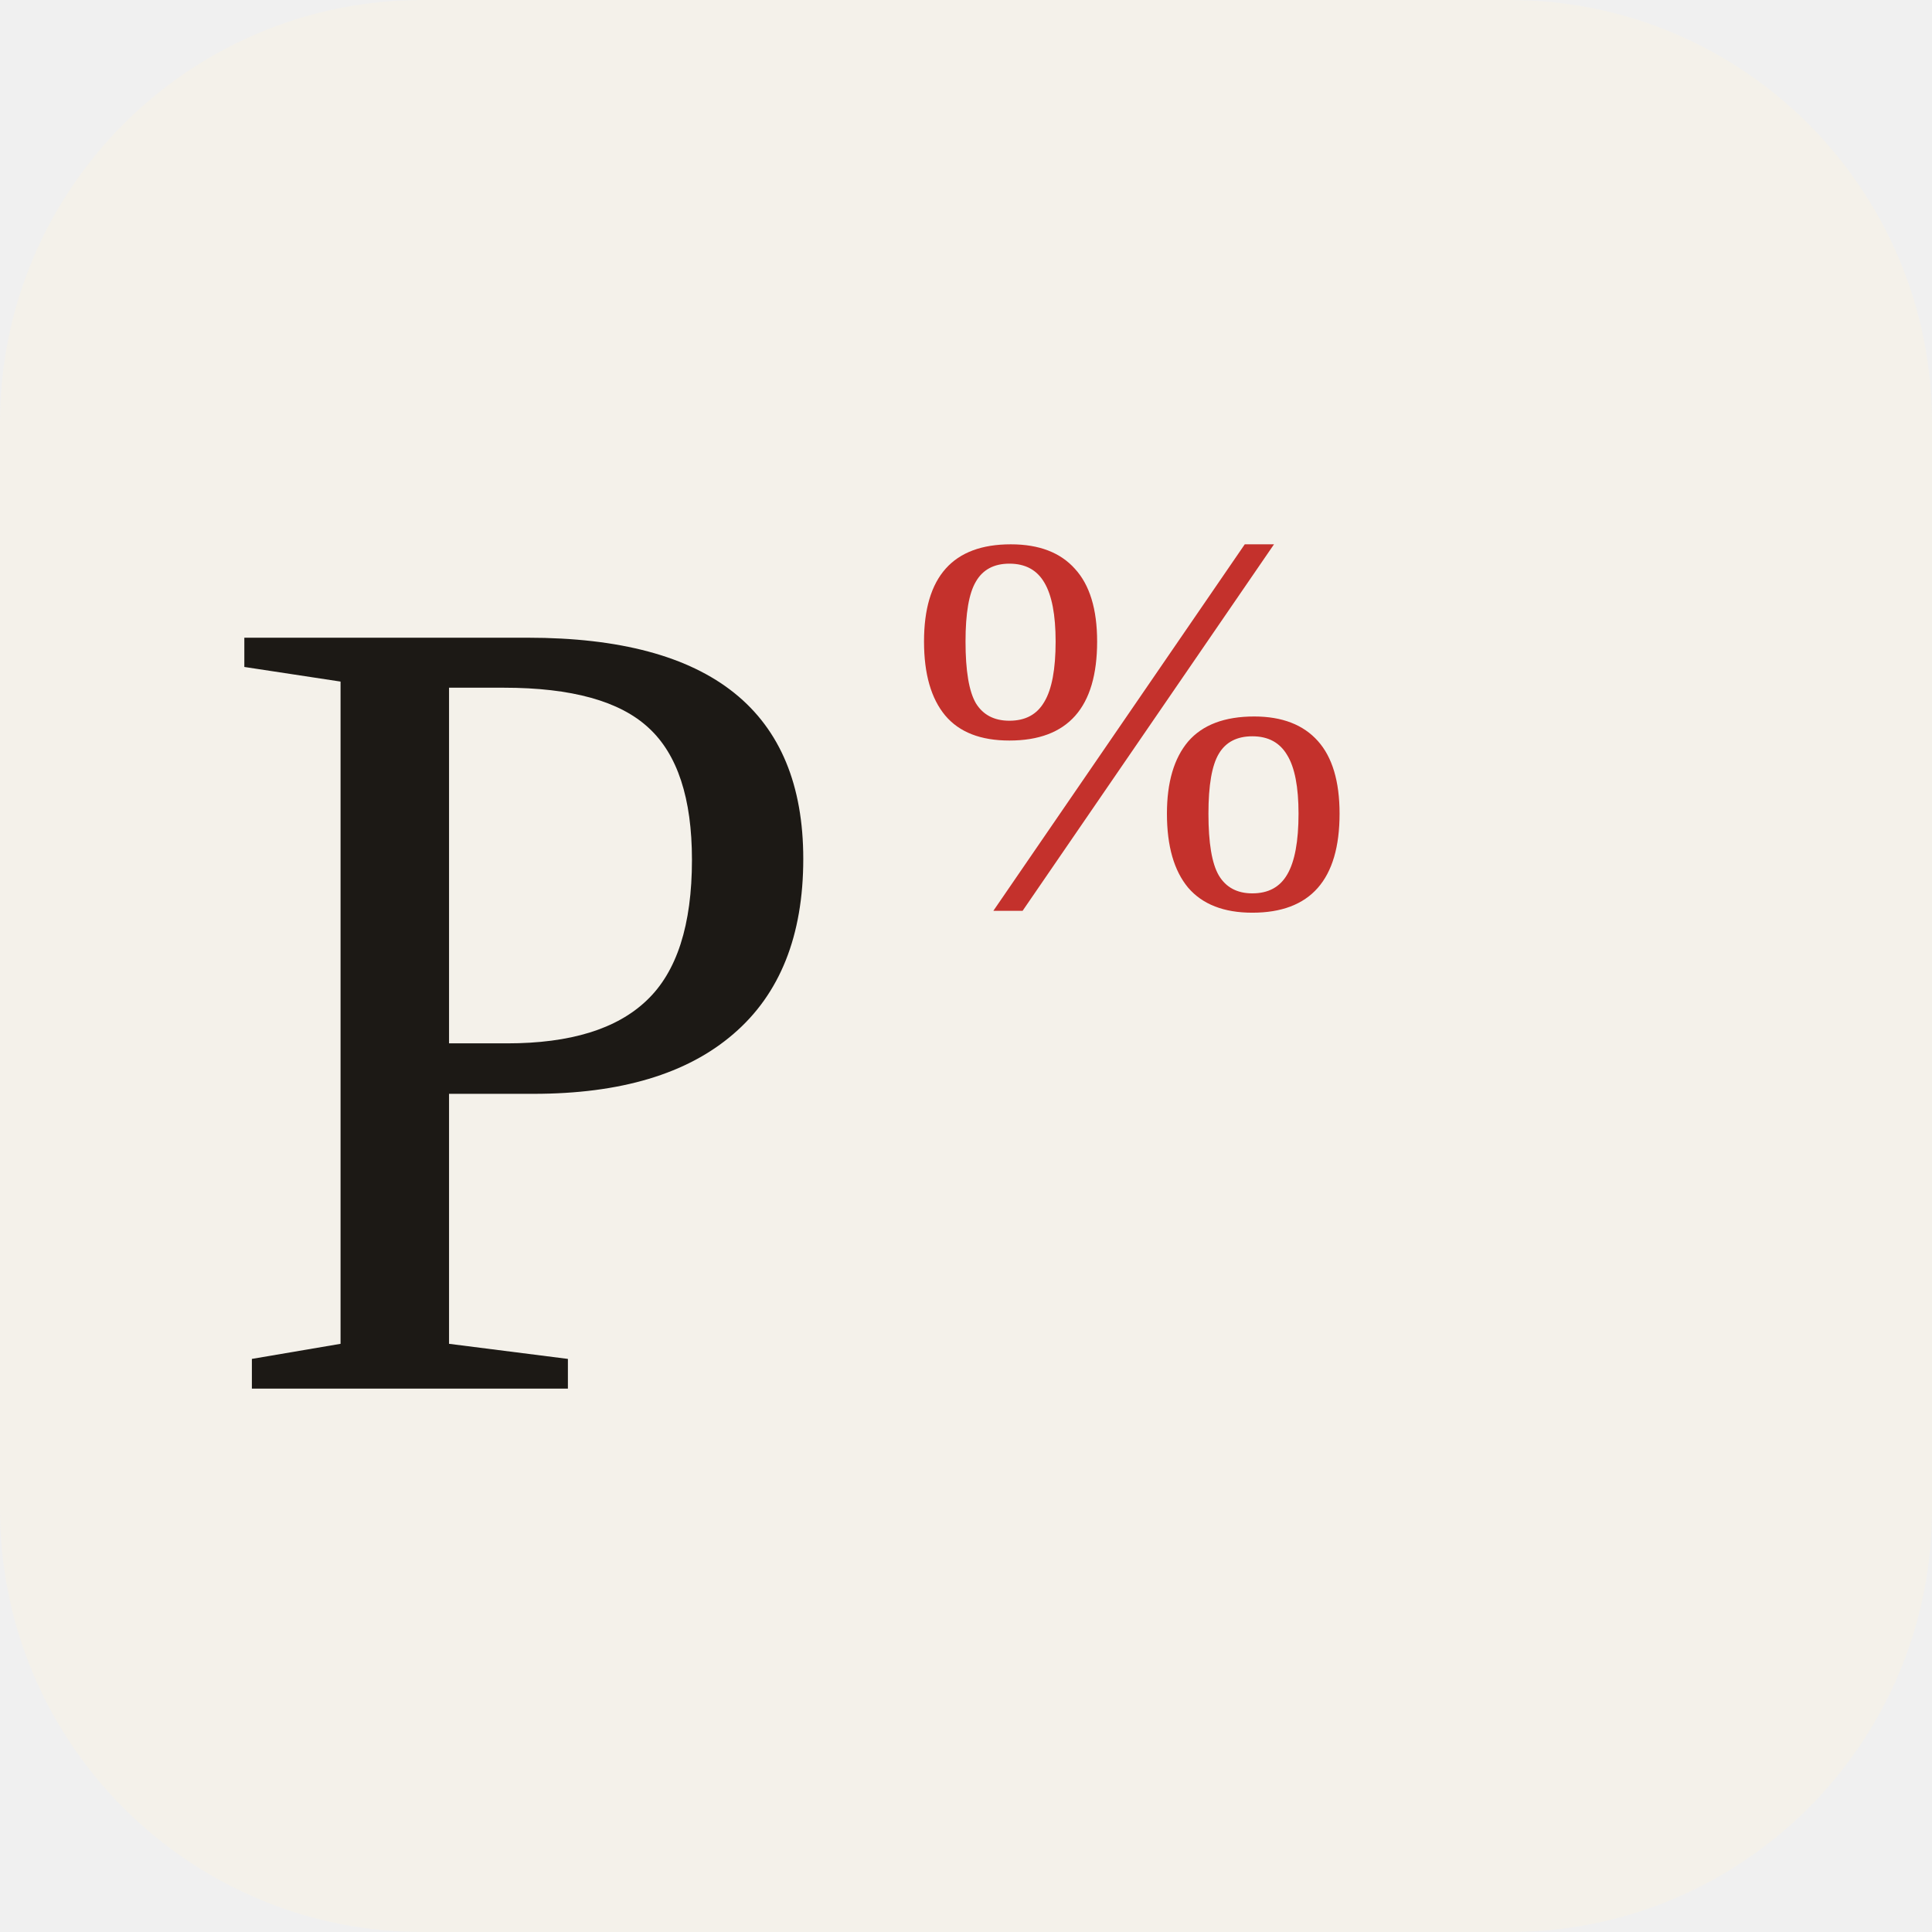
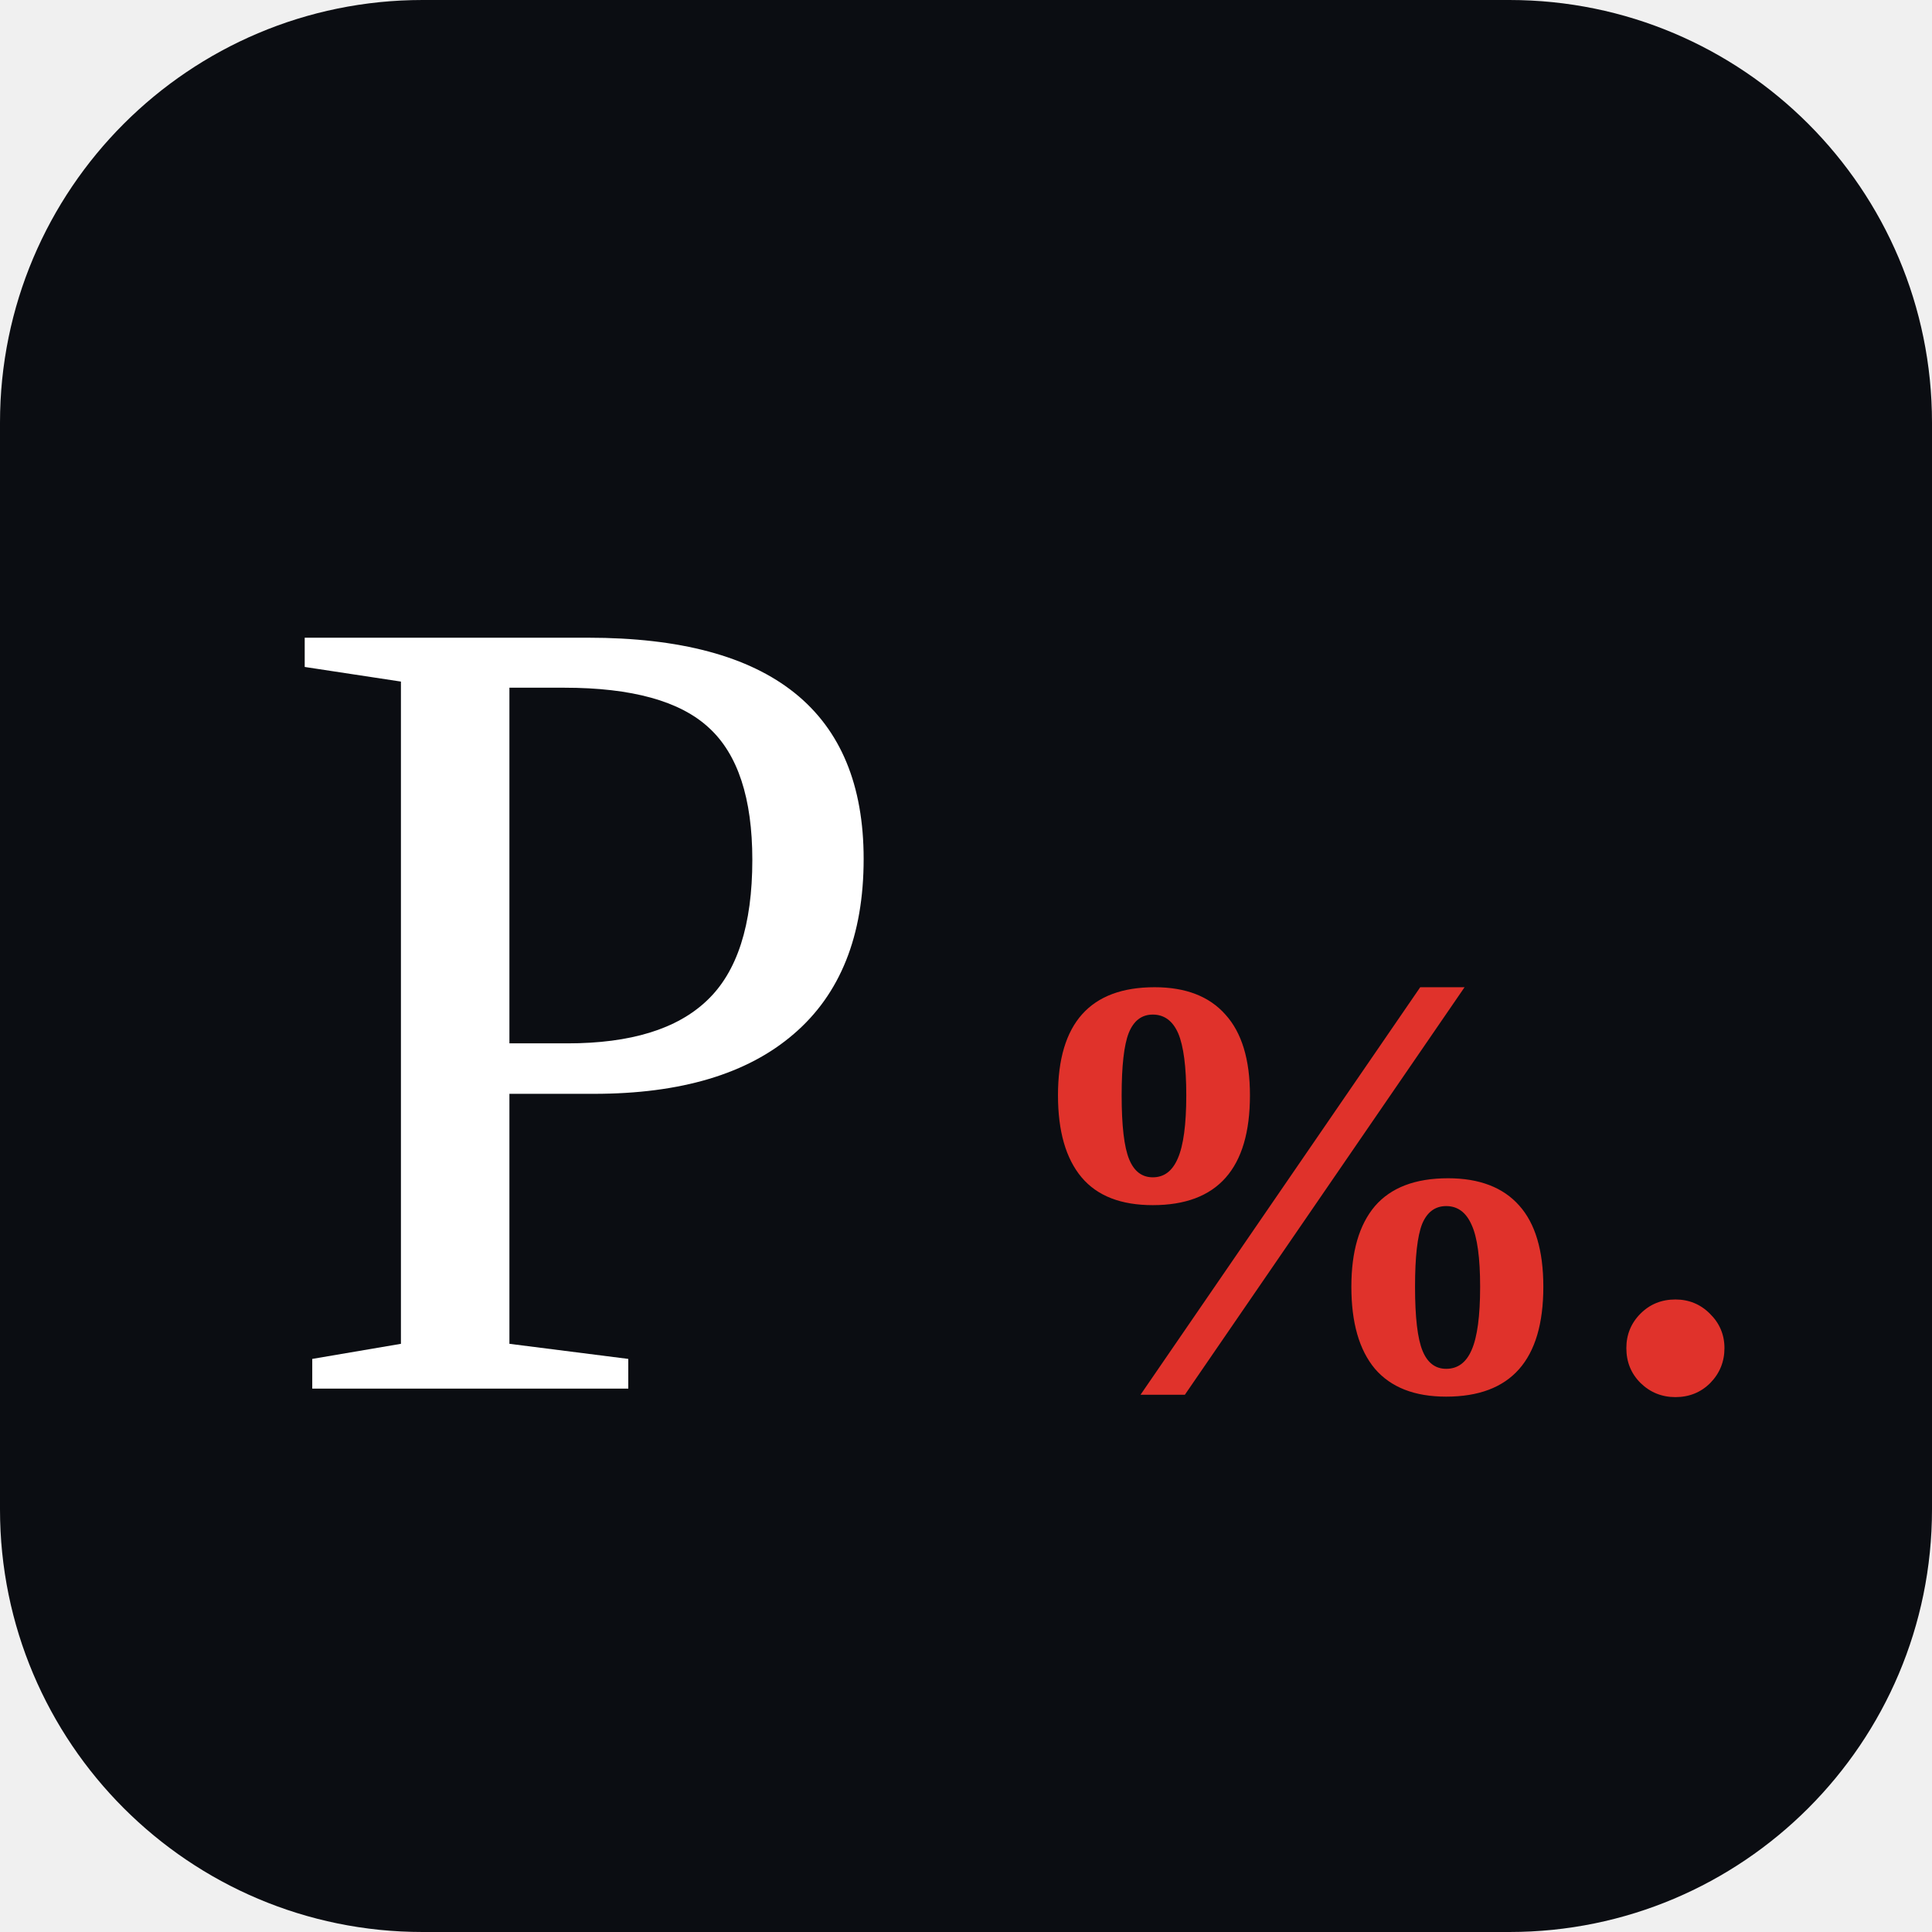
<svg xmlns="http://www.w3.org/2000/svg" viewBox="0 0 64 64">
-   <rect width="64" height="64" rx="14" fill="#f4f1ea" />
-   <text x="7" y="46" font-family="Times New Roman, Times, serif" font-size="38" fill="#1c1915">P</text>
-   <text x="30" y="30" font-family="Times New Roman, Times, serif" font-size="18" fill="#c4312c">%</text>
+   <rect width="64" height="64" rx="14" fill="#0b0d12" />
+   <text x="9" y="46" font-family="Didot, Bodoni MT, Times New Roman, serif" font-size="38" fill="#ffffff">P</text>
+   <text x="33" y="46" font-family="Didot, Bodoni MT, Times New Roman, serif" font-weight="700" font-size="20" fill="#e0322b">%.</text>
</svg>
